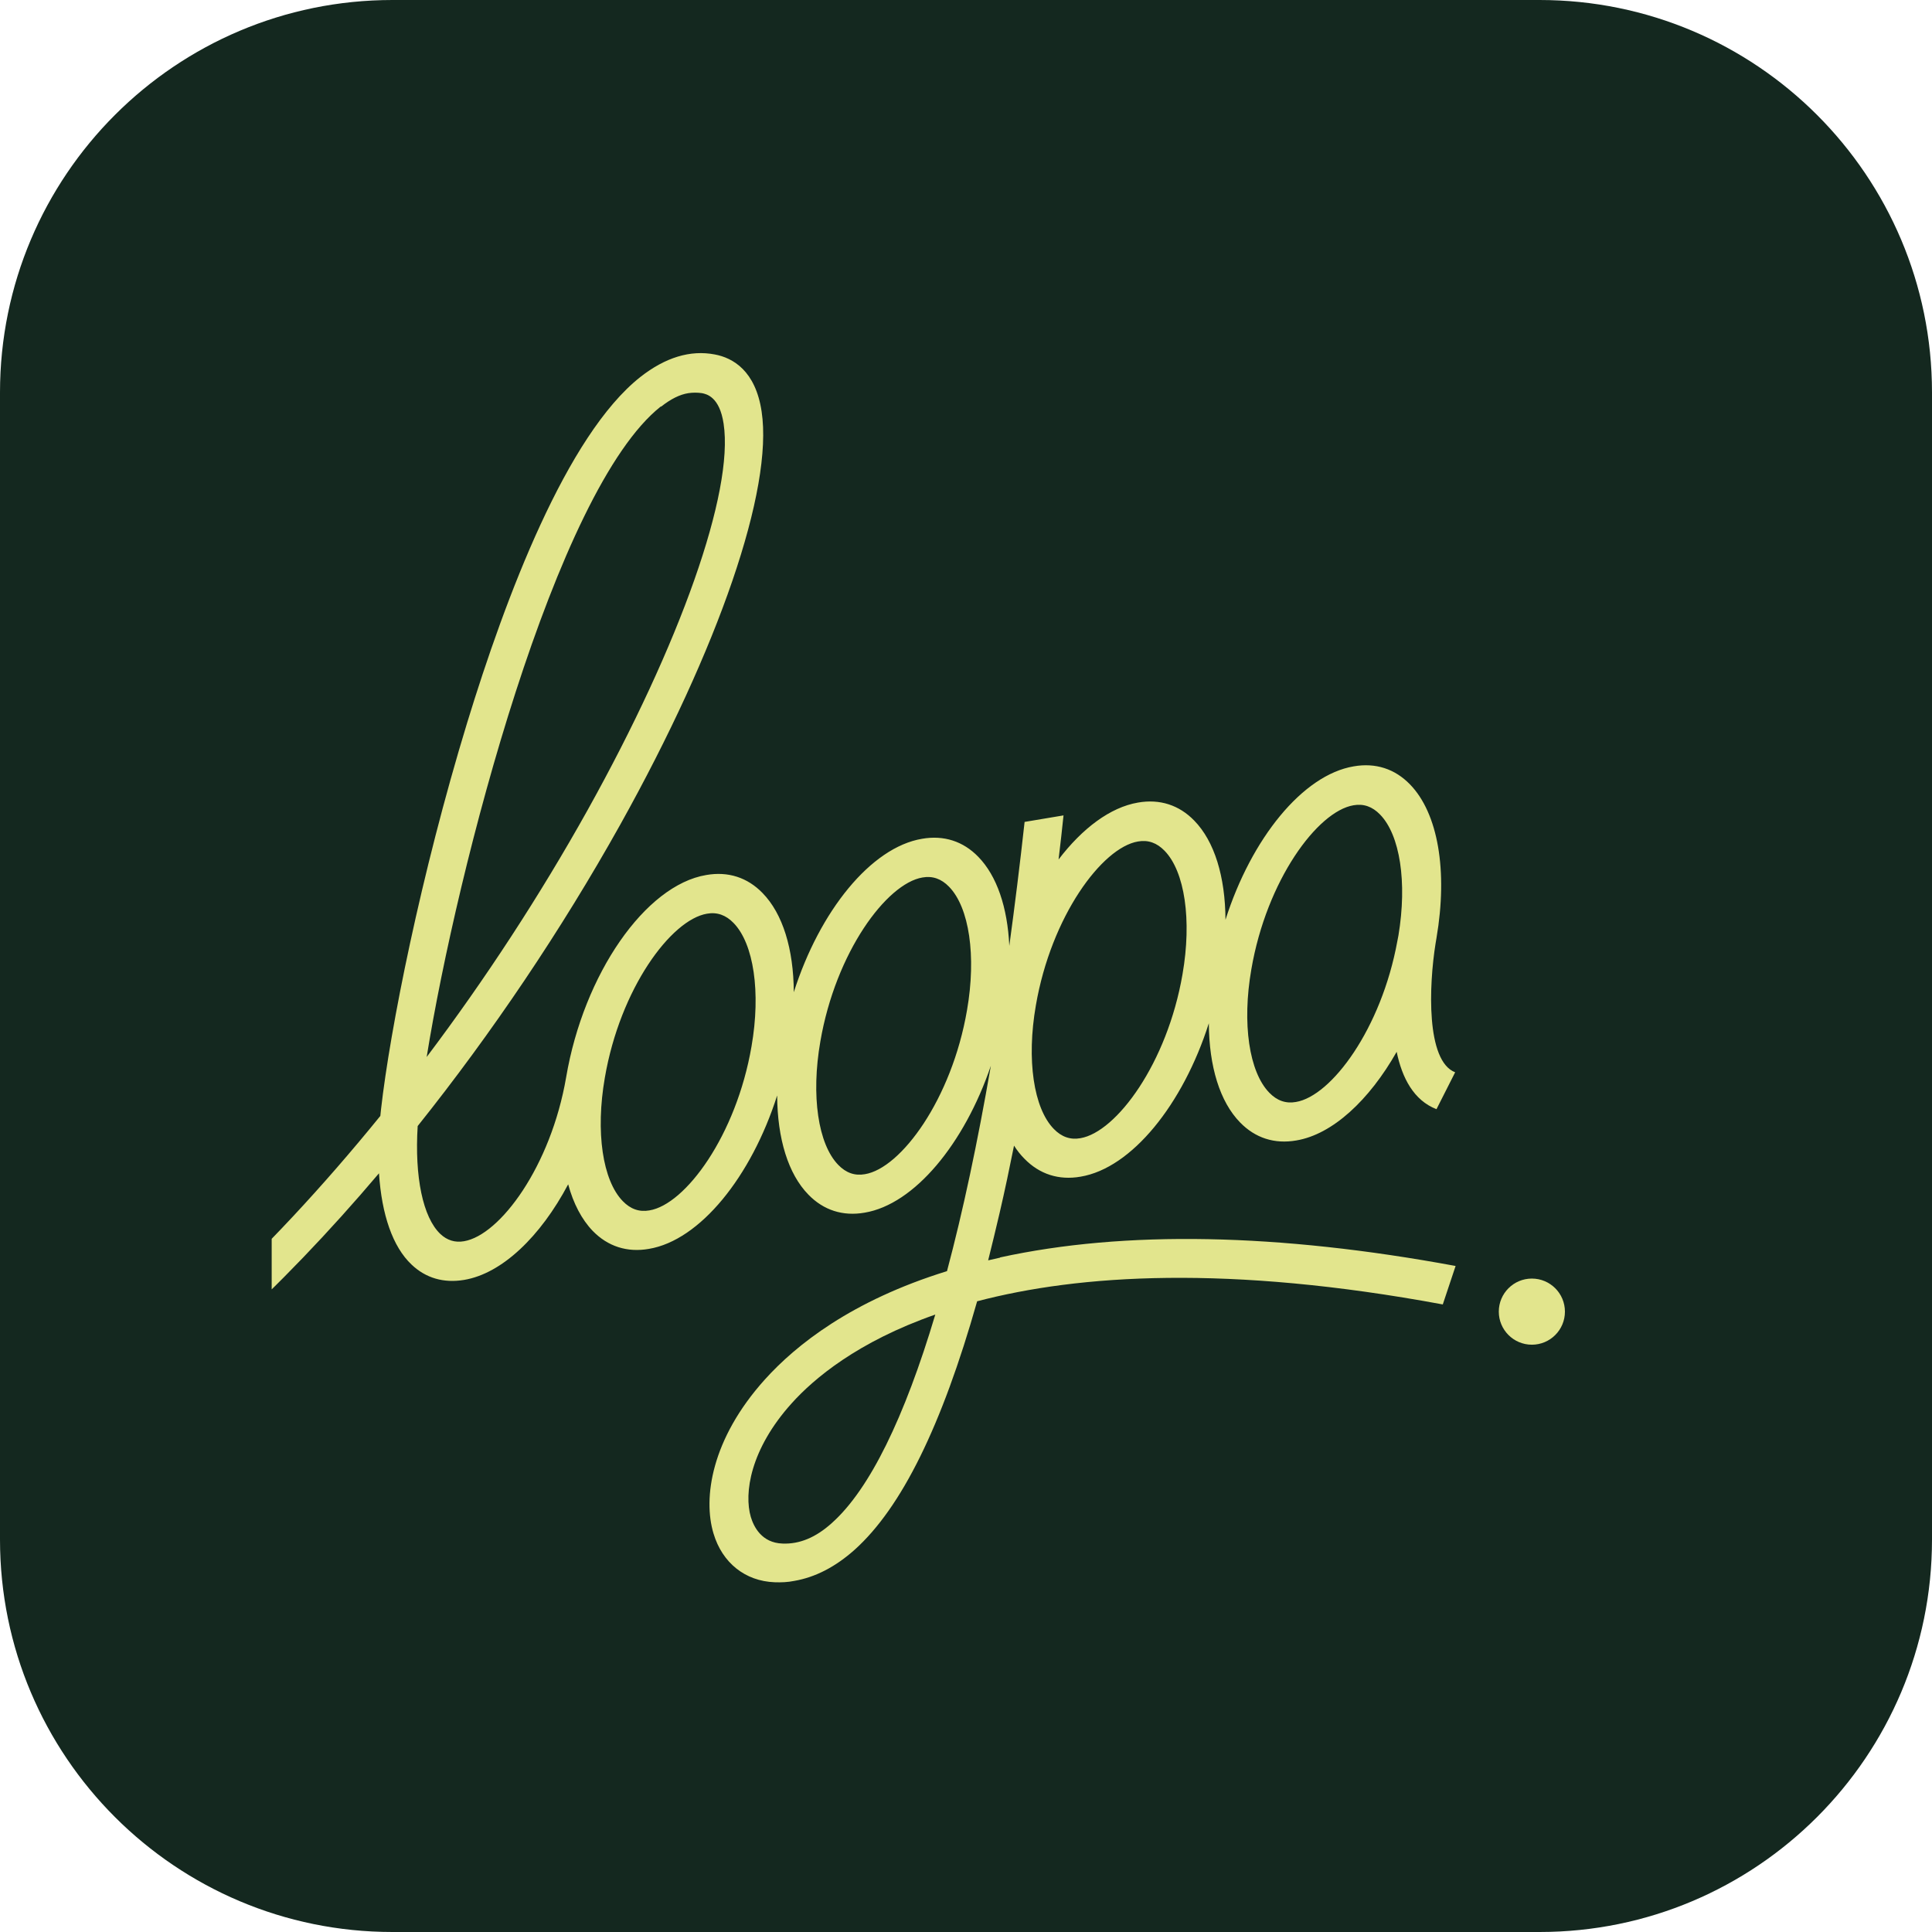
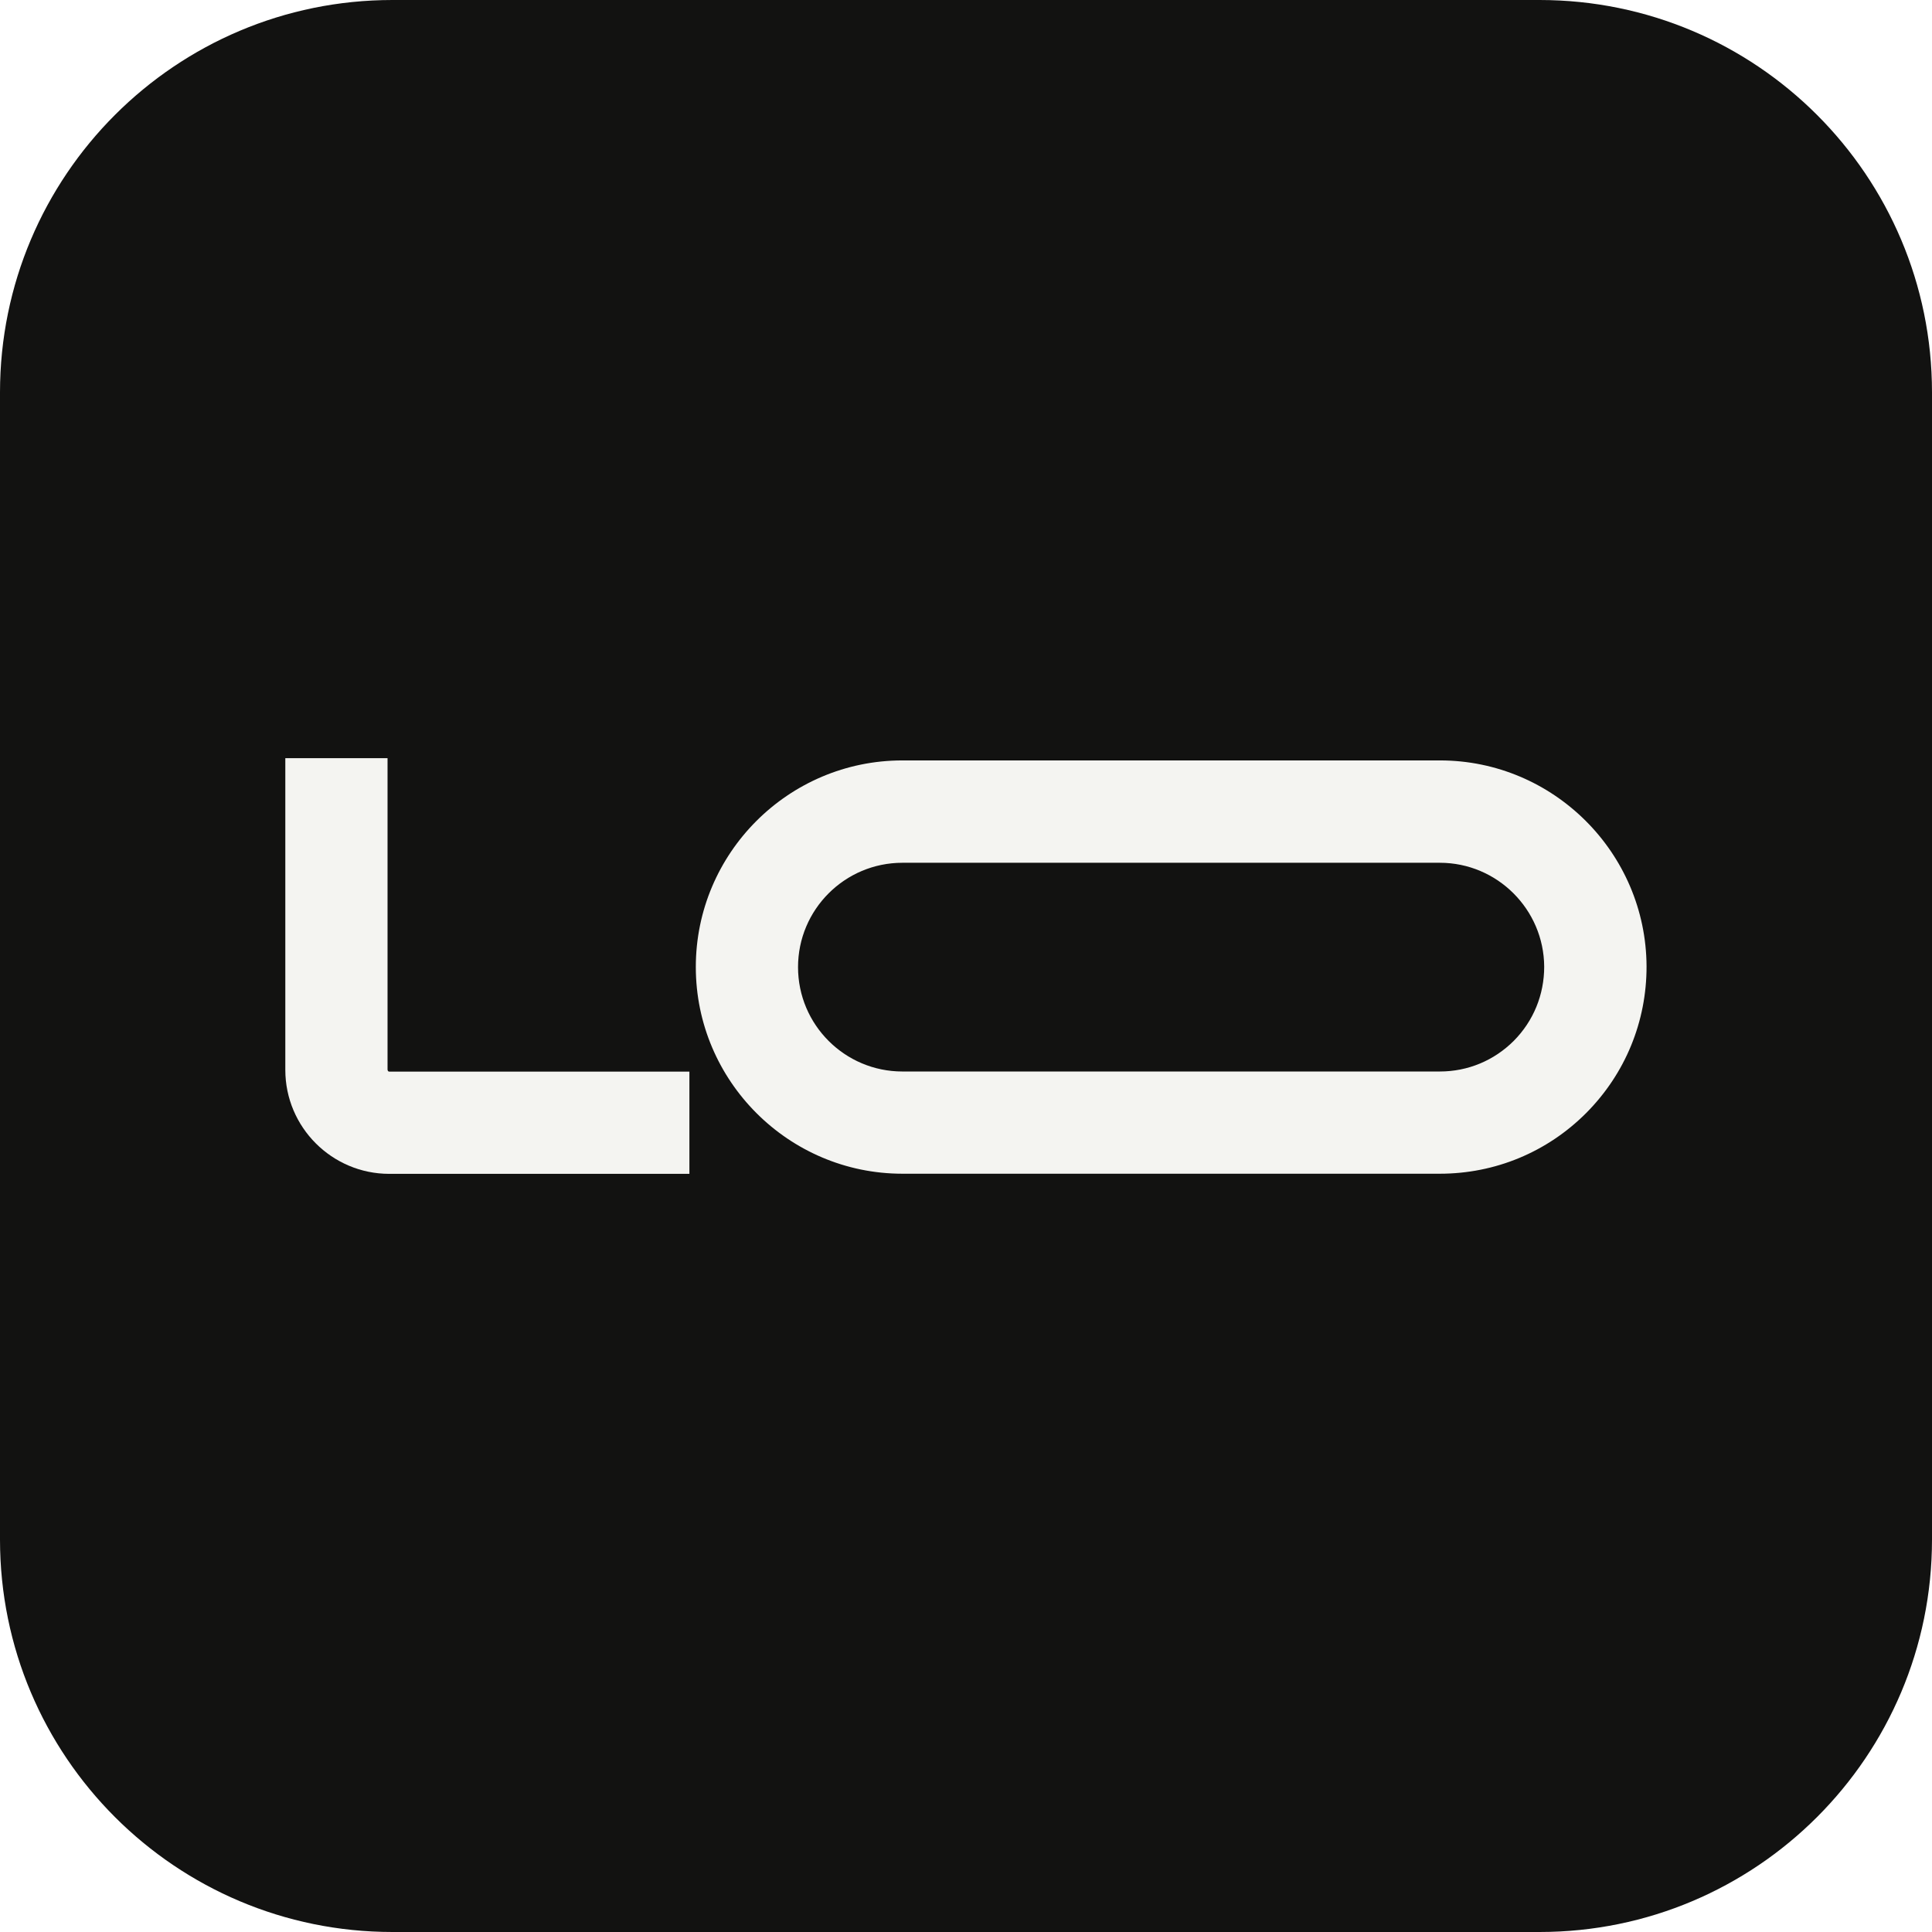
<svg xmlns="http://www.w3.org/2000/svg" viewBox="0 0 512 512">
-   <rect width="512" height="512" rx="104" fill="#14281f" />
-   <svg x="72" y="72" width="368" height="368" viewBox="3.01 -0.77 61.73 56.01" fill="#e2e58d">
-     <circle cx="59.03" cy="42.6" r="1.47" />
-     <path d="M35.39,40.2c-.18.04-.35.08-.53.12.17-.68.34-1.38.51-2.11.23-.99.44-1.99.64-2.99.14.22.29.41.46.58.67.69,1.53.97,2.5.8,2.27-.38,4.55-3.21,5.7-6.82.01,1.92.49,3.49,1.39,4.41.67.69,1.53.97,2.5.8,1.61-.27,3.24-1.79,4.46-3.94.24,1.16.76,2.16,1.77,2.55l.83-1.64c-1.3-.5-1.17-3.86-.87-5.73.01-.08.03-.16.04-.24.51-2.99.07-5.55-1.18-6.83-.67-.69-1.53-.97-2.5-.8-2.27.38-4.55,3.21-5.7,6.82-.01-1.92-.49-3.49-1.39-4.41-.67-.69-1.53-.97-2.5-.8-1.23.21-2.47,1.14-3.53,2.53.08-.69.16-1.34.22-1.96l-1.73.29c-.21,1.91-.44,3.75-.68,5.51-.08-1.71-.55-3.11-1.38-3.96-.67-.69-1.53-.97-2.5-.8-2.27.38-4.55,3.21-5.7,6.82-.01-1.92-.49-3.49-1.39-4.41-.67-.69-1.53-.97-2.5-.8-2.71.45-5.45,4.4-6.23,8.99-.68,3.96-2.94,7.02-4.54,7.29-.4.07-.75-.04-1.05-.32-.78-.74-1.15-2.54-1.01-4.8,3.29-4.12,6.38-8.7,9-13.39,4.4-7.89,6.81-14.92,6.29-18.37-.27-1.82-1.28-2.39-2.08-2.54-1.09-.21-2.2.13-3.31,1-3.28,2.59-5.99,9.78-7.7,15.37-2.06,6.75-3.43,13.64-3.83,17.19-.01.1-.02.2-.03.29-2.55,3.14-5.21,6-7.86,8.4l1.02,1.21c2.28-2.06,4.57-4.45,6.78-7.06.12,1.84.61,3.27,1.45,4.06.63.6,1.43.83,2.33.68,1.69-.28,3.4-1.93,4.63-4.25.23.85.6,1.56,1.09,2.07.67.69,1.53.97,2.5.8,2.27-.38,4.55-3.21,5.7-6.82.01,1.92.49,3.49,1.39,4.41.67.69,1.53.97,2.5.8,2.21-.37,4.43-3.06,5.61-6.53-.59,3.41-1.24,6.47-1.95,9.13-4.24,1.31-6.71,3.28-8.09,4.81-2.4,2.66-2.76,5.29-2.29,6.85.39,1.31,1.41,2.12,2.72,2.17.29.01.58,0,.87-.06.93-.16,1.83-.62,2.69-1.39,2.08-1.87,3.87-5.5,5.44-11.04,4.53-1.19,11.16-1.63,20.7.14l.57-1.71c-7.89-1.46-14.71-1.59-20.25-.38ZM46.56,27.38c.68-3.96,2.94-7.02,4.54-7.29.45-.08.84.06,1.18.41.89.91,1.21,3.01.82,5.37-.01.06-.03.15-.05.26-.71,3.89-2.93,6.89-4.51,7.15-.45.08-.84-.06-1.18-.41-.9-.92-1.22-3.08-.8-5.49ZM36.98,28.99c.68-3.96,2.94-7.02,4.54-7.29.45-.08.84.06,1.18.41.9.92,1.22,3.08.8,5.49-.68,3.96-2.94,7.02-4.54,7.29-.45.08-.84-.06-1.18-.41-.9-.92-1.22-3.08-.8-5.49ZM20.32,2.37c.43-.34.83-.54,1.21-.6.2-.03.41-.03.61,0,.19.04.78.15.96,1.36.46,3.03-1.92,9.77-6.05,17.18-2.12,3.8-4.55,7.52-7.15,10.97,1.36-8.44,5.73-25.22,10.41-28.92ZM24.34,30.81h0c-.68,3.96-2.94,7.03-4.54,7.29-.45.08-.84-.06-1.18-.41-.9-.92-1.22-3.08-.8-5.49,0,0,0,0,0,0h0s0,0,0,0c.68-3.96,2.94-7.02,4.54-7.29.45-.08.84.06,1.18.41.9.92,1.22,3.08.8,5.49ZM33.92,29.2c-.68,3.96-2.94,7.03-4.54,7.29-.45.08-.84-.06-1.18-.41-.9-.92-1.22-3.08-.8-5.49.68-3.96,2.94-7.02,4.54-7.29.45-.08.84.06,1.18.41.9.92,1.22,3.08.8,5.49ZM27.92,51.99c-.72.65-1.44.95-2.2.92-.93-.03-1.28-.75-1.41-1.18-.31-1.05-.03-3.01,1.82-5.06.98-1.09,2.92-2.73,6.38-3.94-1.37,4.59-2.92,7.76-4.58,9.25Z" />
+   <rect width="512" height="512" rx="104" fill="#121211" />
+   <svg x="72" y="72" width="368" height="368" viewBox="-1.02 -1 103.92 33.15" fill="#f4f4f1">
+     <path d="M7.65,23.35V.02H0v23.33c0,4.29,3.49,7.78,7.78,7.78h22.46v-7.65H7.78c-.07,0-.12-.06-.12-.12Z" />
+     <path d="M86.4.19h-40.22c-8.53,0-15.46,6.94-15.46,15.46s6.94,15.47,15.46,15.47h40.22c4.14,0,8.04-1.62,10.96-4.55,2.92-2.94,4.52-6.84,4.51-10.98-.04-8.49-6.97-15.4-15.46-15.4ZM91.94,21.17c-1.48,1.48-3.44,2.3-5.54,2.3h-40.22c-4.31,0-7.81-3.5-7.81-7.81s3.5-7.81,7.81-7.81h40.22c4.29,0,7.79,3.49,7.81,7.78,0,2.09-.8,4.06-2.28,5.55Z" />
  </svg>
</svg>
